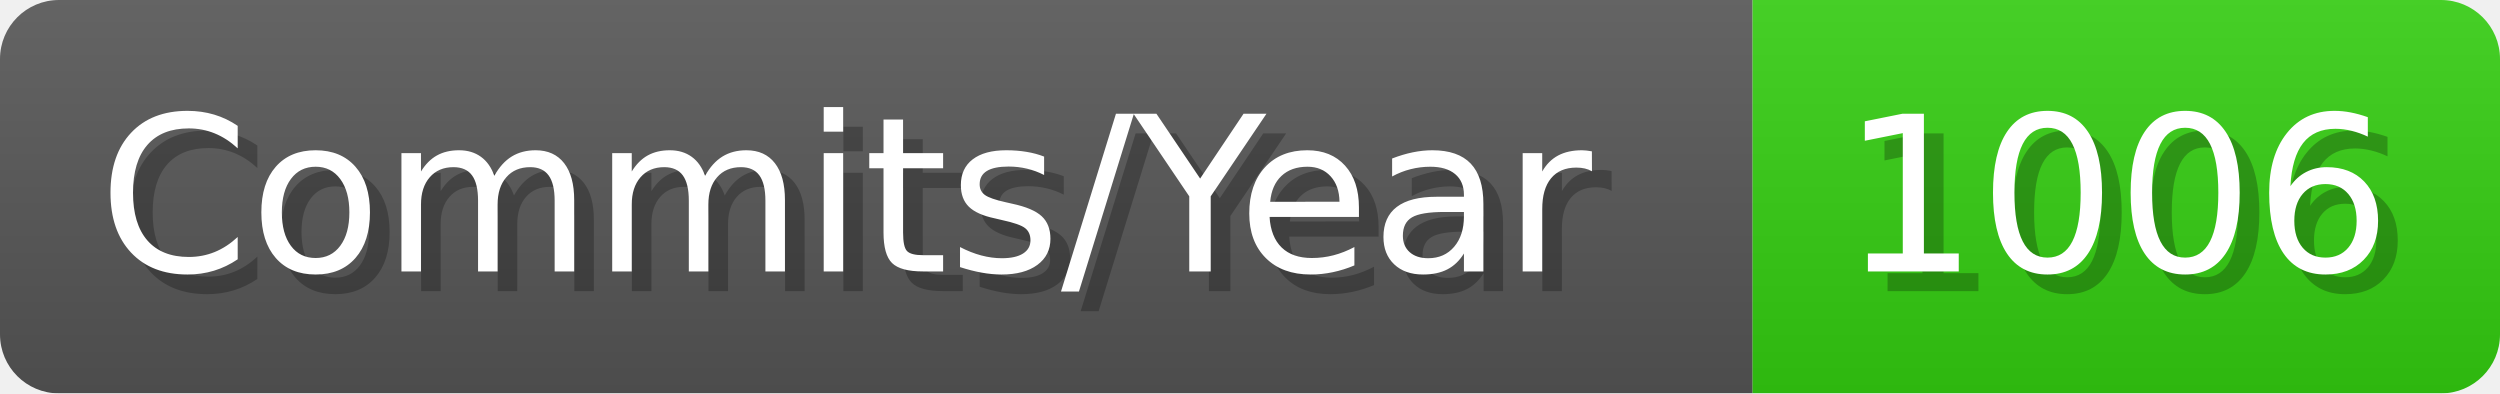
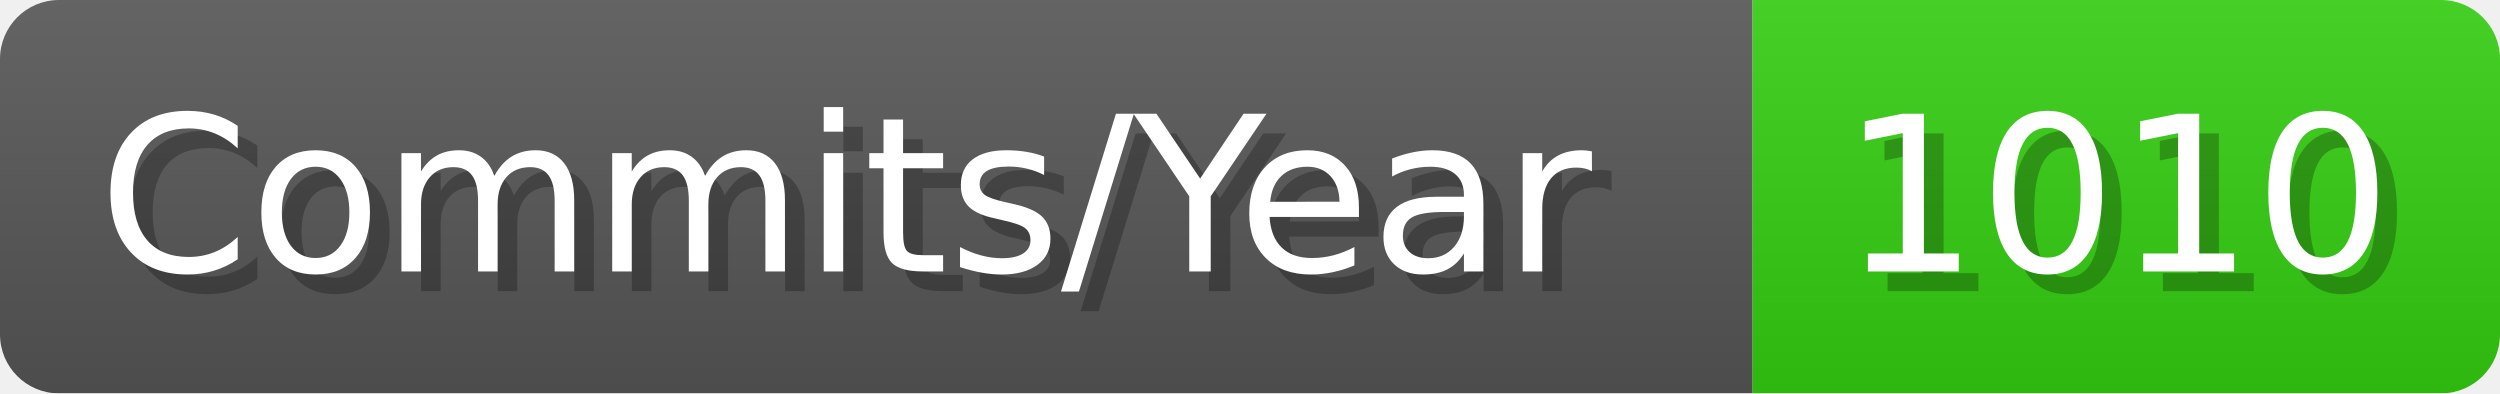
- <svg xmlns="http://www.w3.org/2000/svg" width="127.1" height="20" viewBox="0 0 1271 200" role="img" aria-label="Commits/Year: 1006">
+ <svg xmlns="http://www.w3.org/2000/svg" width="127.1" height="20" viewBox="0 0 1271 200" role="img" aria-label="Commits/Year: 1010">
  <linearGradient id="aUPdi" x2="0" y2="100%">
    <stop offset="0" stop-opacity=".1" stop-color="#EEE" />
    <stop offset="1" stop-opacity=".1" />
  </linearGradient>
  <mask id="WfAiQ">
    <rect width="1271" height="200" rx="30" fill="#FFF" />
  </mask>
  <g mask="url(#WfAiQ)">
    <rect width="891" height="200" fill="#555" />
    <rect width="380" height="200" fill="#3C1" x="891" />
    <rect width="1271" height="200" fill="url(#aUPdi)" />
  </g>
  <g aria-hidden="true" fill="#fff" text-anchor="start" font-family="Verdana,DejaVu Sans,sans-serif" font-size="110">
    <text x="60" y="148" textLength="791" fill="#000" opacity="0.25">Commits/Year</text>
    <text x="50" y="138" textLength="791">Commits/Year</text>
-     <text x="946" y="148" textLength="280" fill="#000" opacity="0.25">1006</text>
-     <text x="936" y="138" textLength="280">1006</text>
+     <text x="946" y="148" textLength="280" fill="#000" opacity="0.25">1010</text>
+     <text x="936" y="138" textLength="280">1010</text>
  </g>
</svg>
